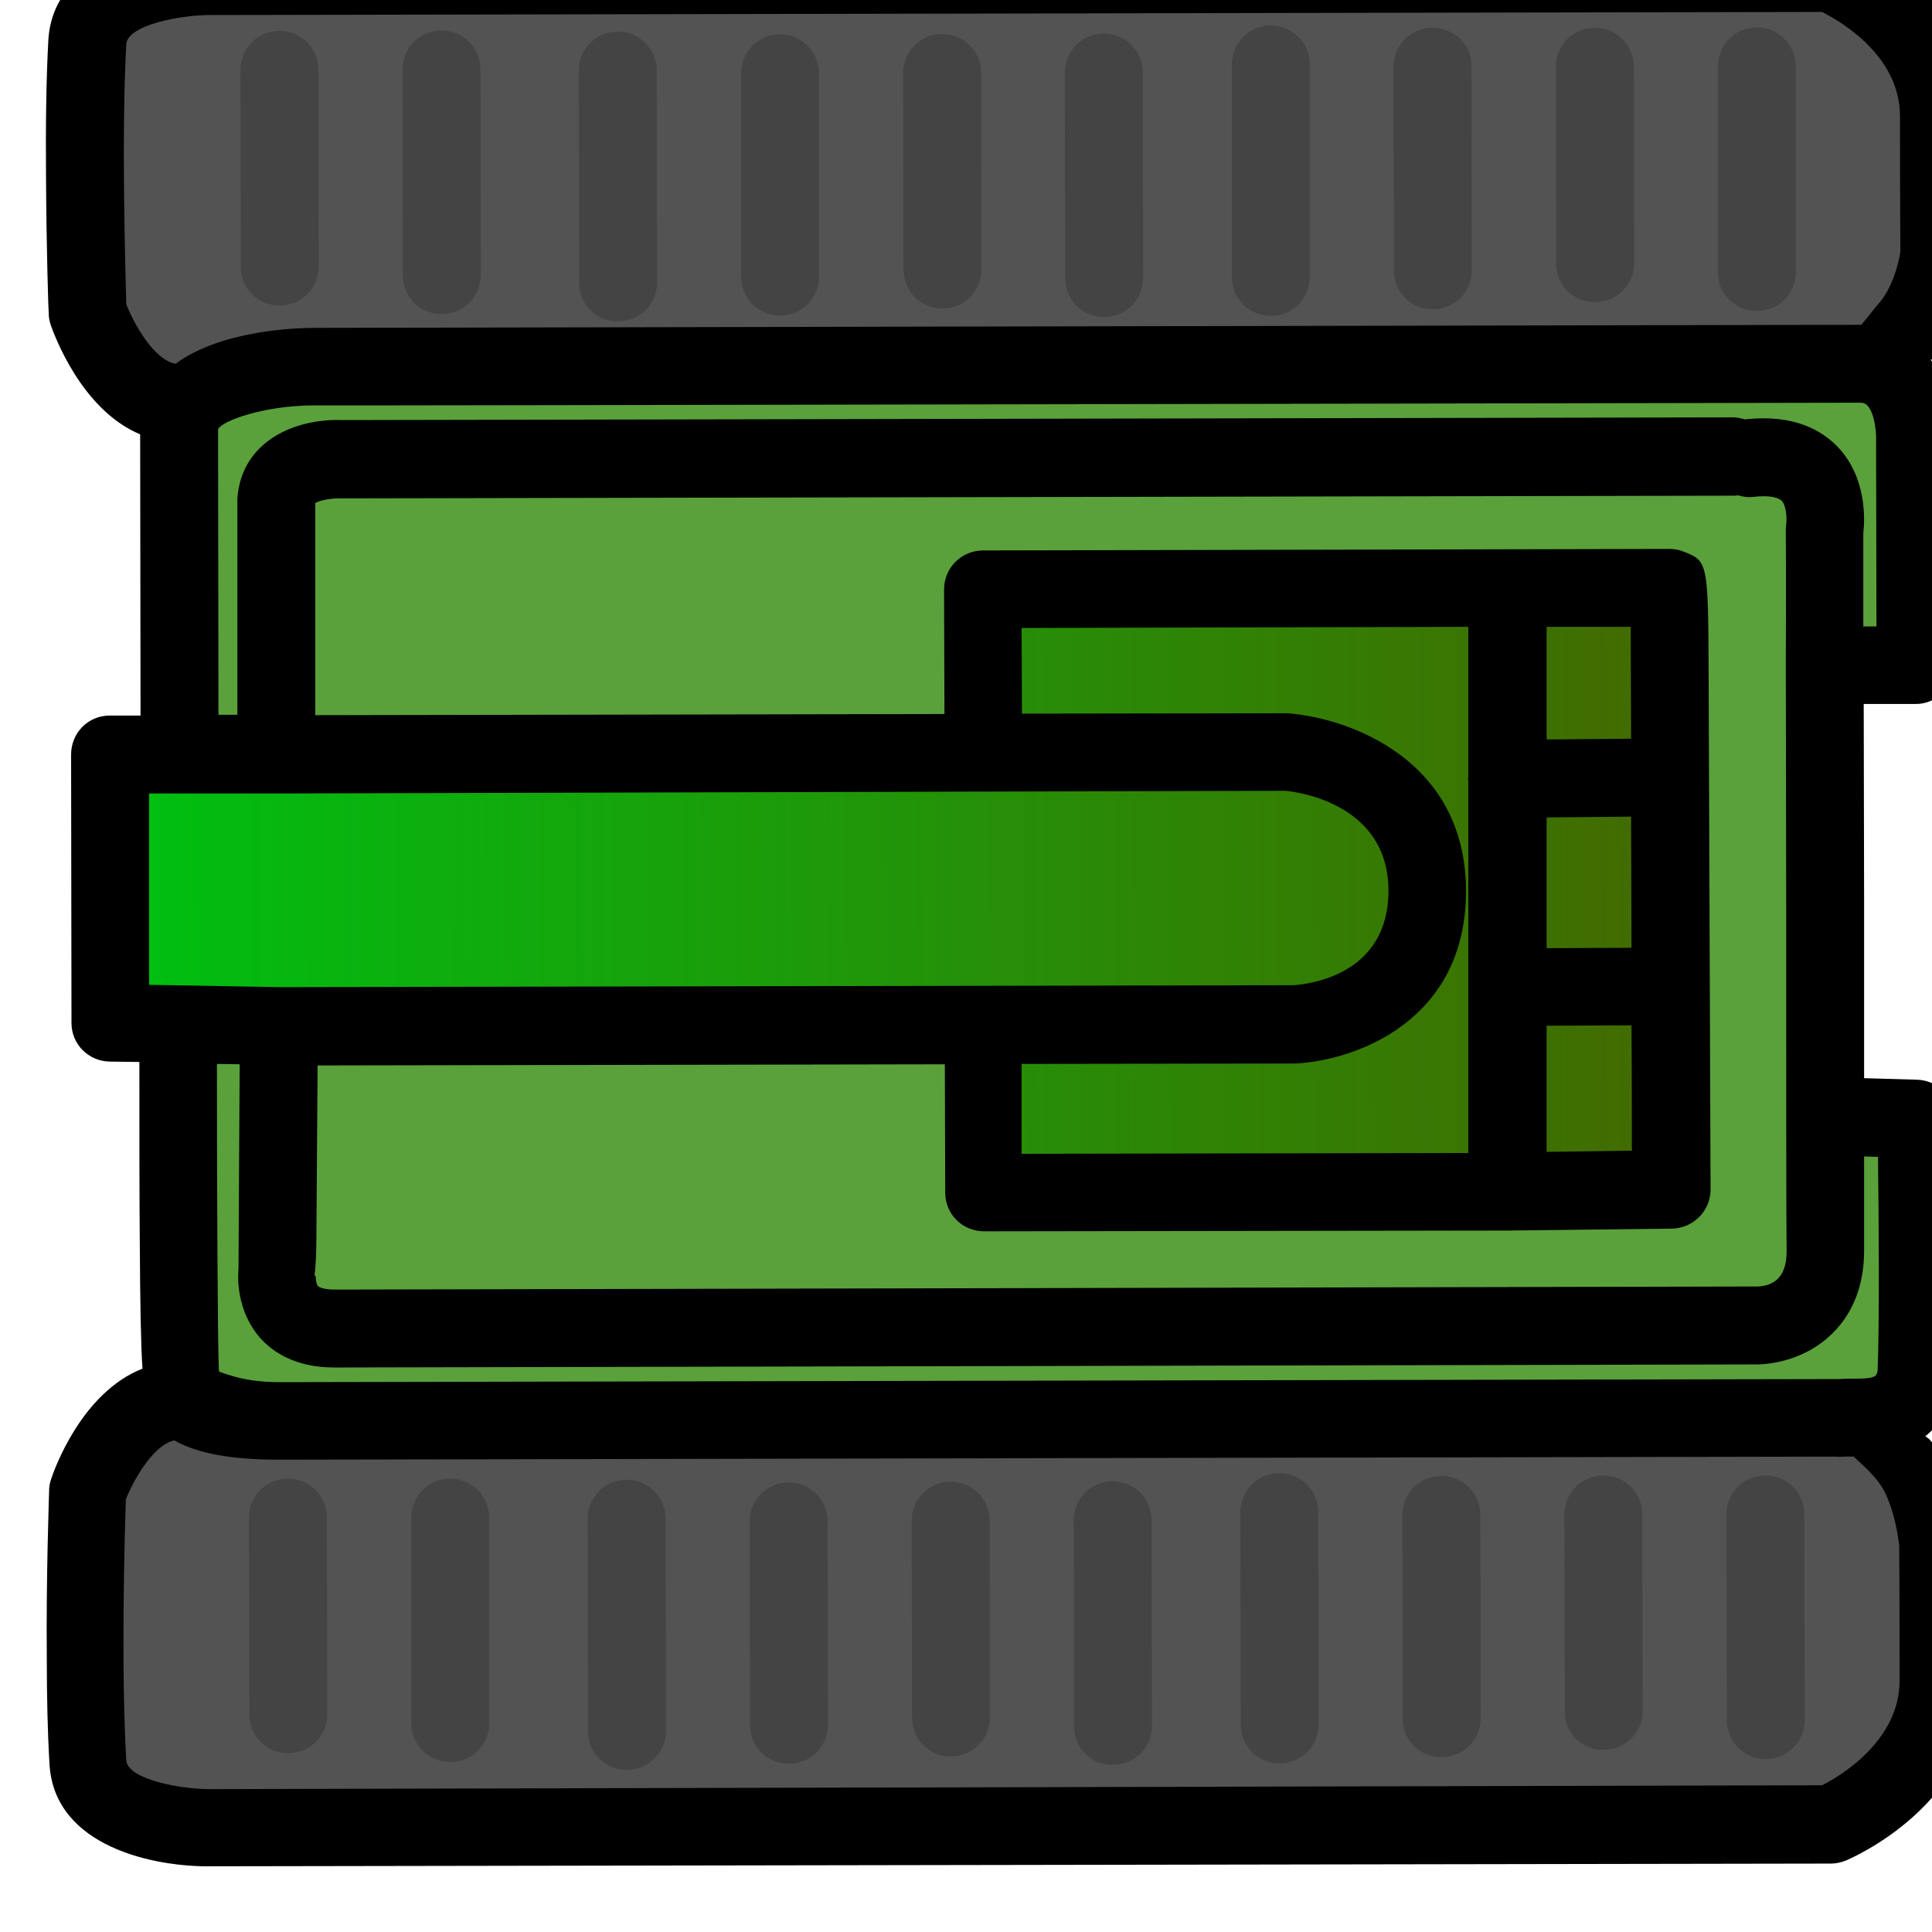
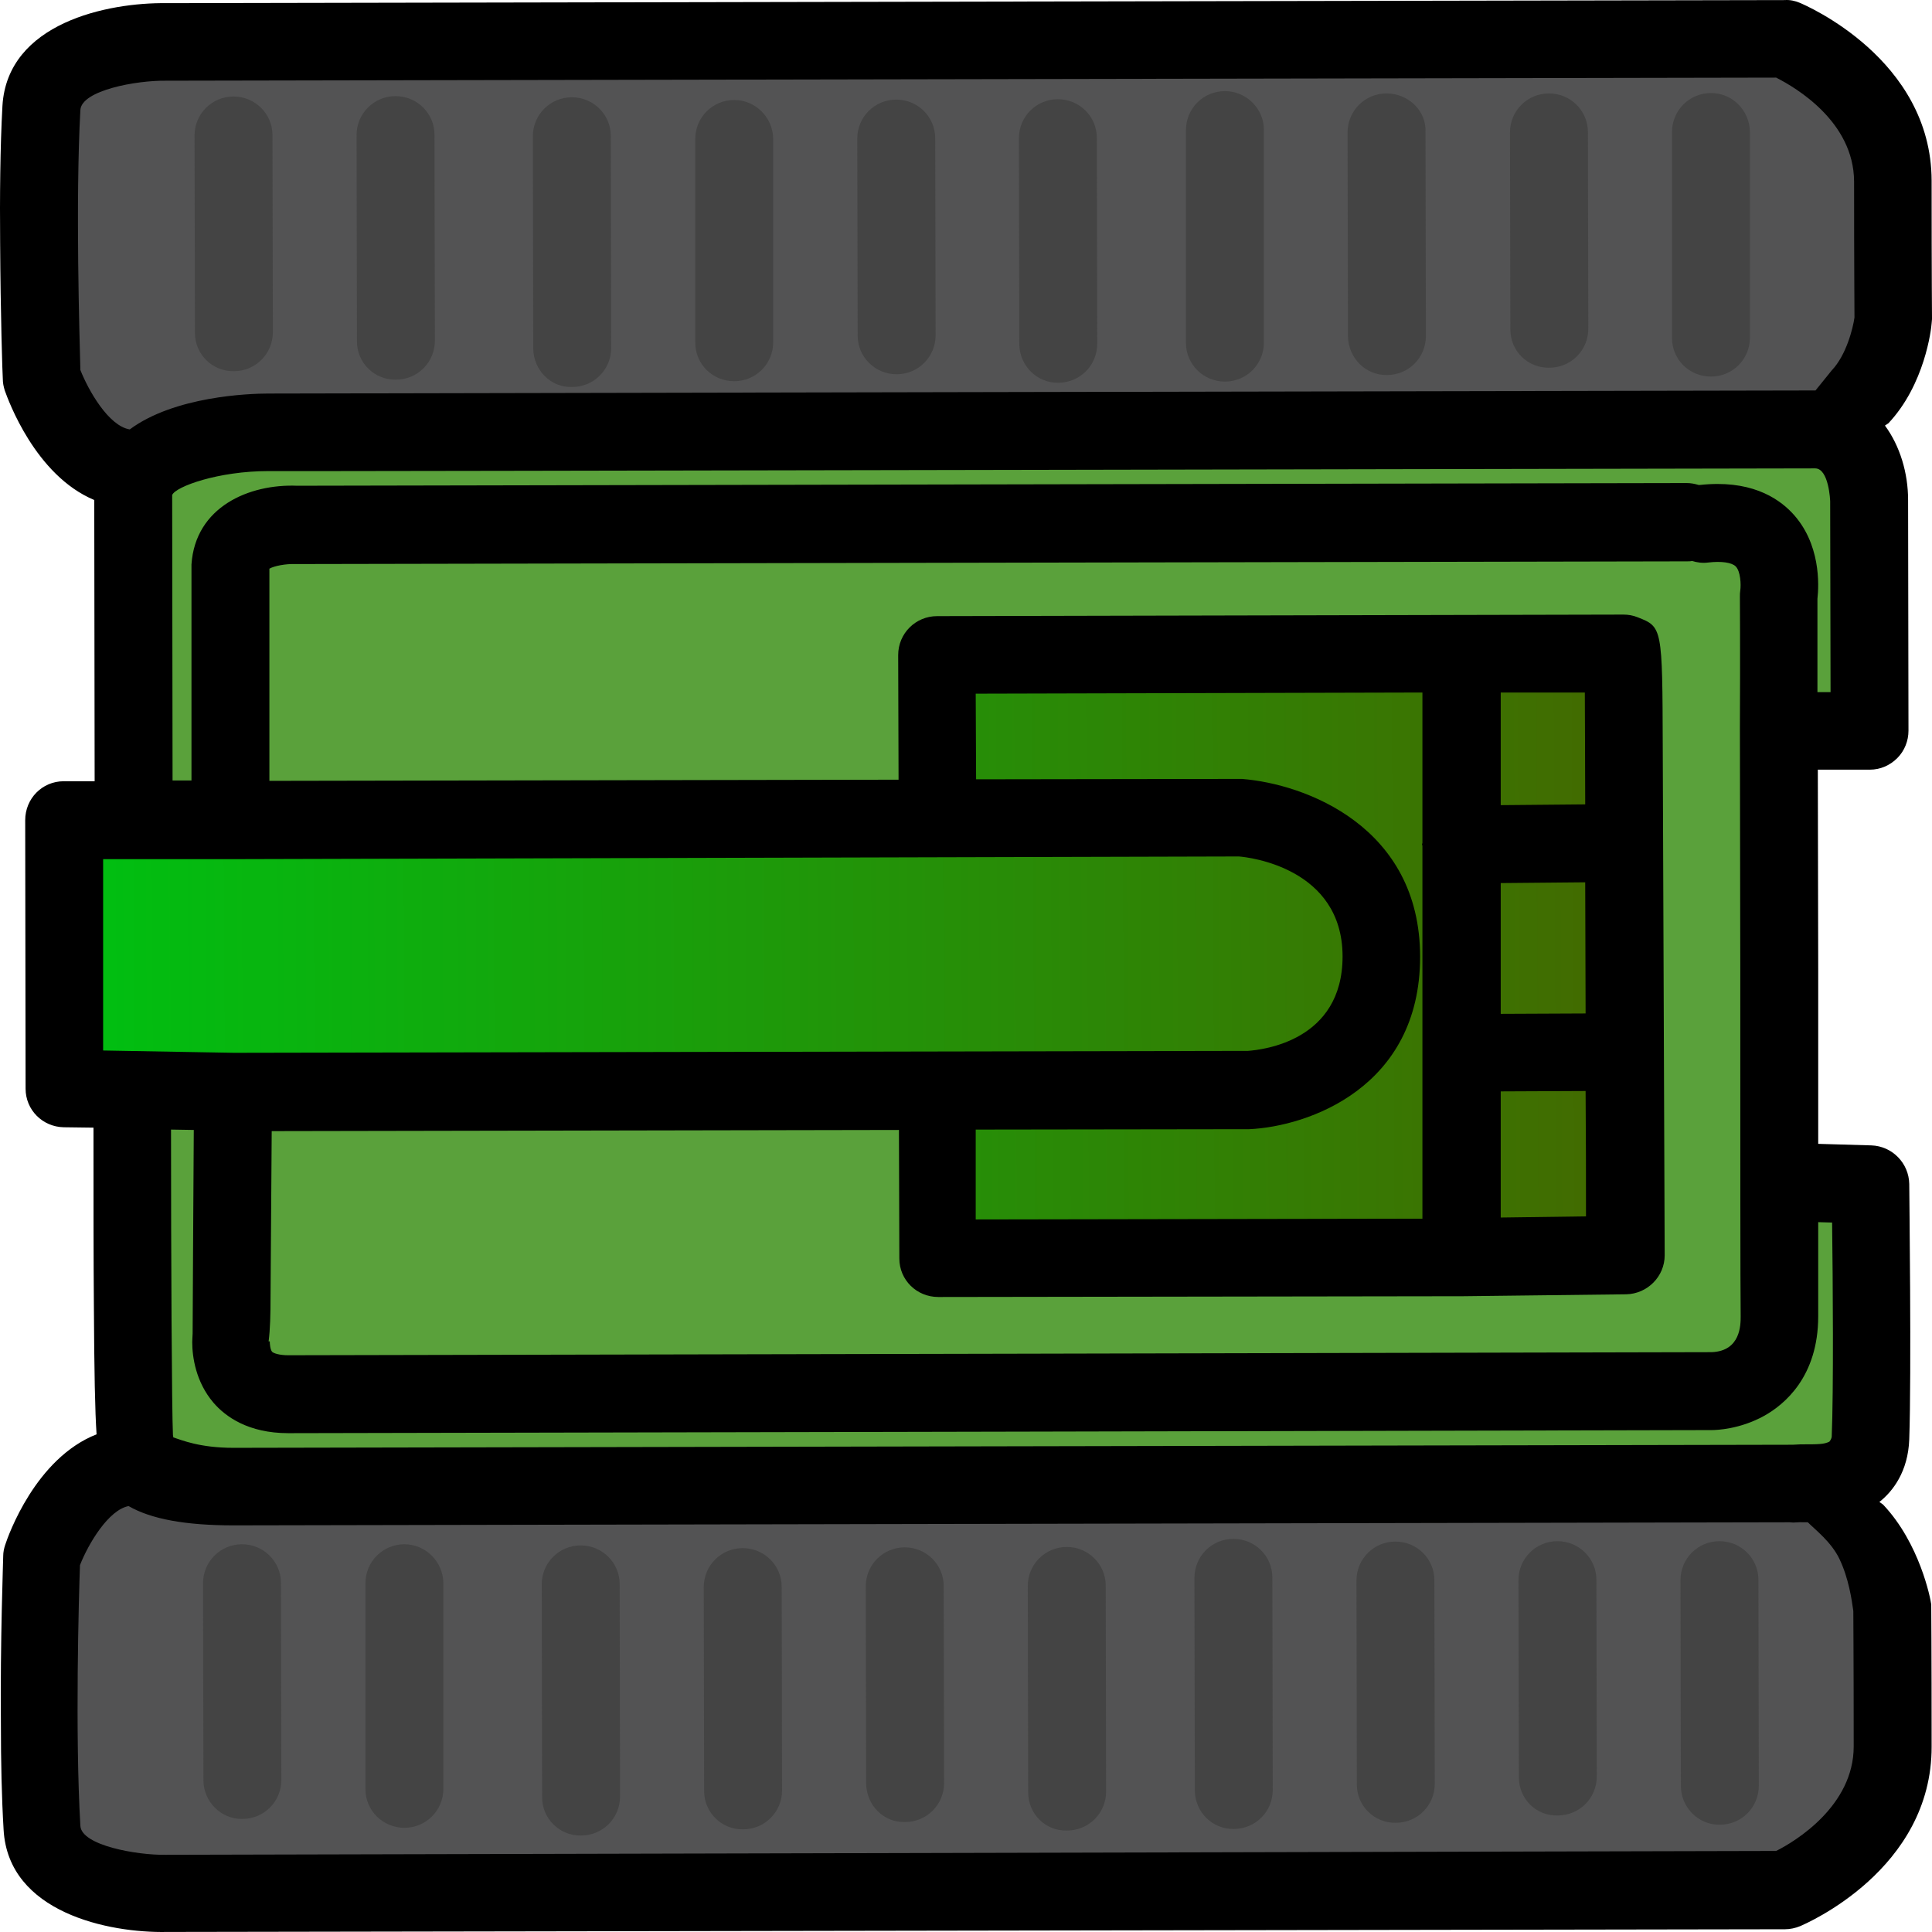
<svg xmlns="http://www.w3.org/2000/svg" version="1.1" id="圖層_1" x="0px" y="0px" viewBox="0 0 50 50" style="enable-background:new 0 0 50 50;" xml:space="preserve">
  <defs id="defs114" />
  <style type="text/css" id="style2">
	.st0{fill:#535354;}
	.st1{fill:#5AA13B;}
	.st2{fill:url(#SVGID_1_);}
	.st3{fill:#444444;}
</style>
  <g id="g1219" transform="matrix(0.9983407,0,0,0.9983407,-3.1792031e-6,2.820771e-4)">
-     <g id="g1160" transform="rotate(90,26.57198,24.87117)">
+     <g id="g1160" transform="rotate(90,25.12587,25.12751)">
      <g id="g1042">
        <g id="g985">
          <g id="g109">
            <g id="g21">
              <g id="g10">
                <rect x="1.66" y="2.04" transform="matrix(1,-0.0011405,0.0011405,1,-0.0289,0.00733792)" class="st0" width="9.52" height="46.56" id="rect4" />
                <g id="g8">
-                   <polygon class="st0" points="38.24,1.8 48.45,1.67 48.51,48.54 38.29,48.55 " id="polygon6" />
+                   <polygon class="st0" points="48.51,48.54 38.29,48.55 38.24,1.8 48.45,1.67 " id="polygon6" />
                </g>
              </g>
-               <polygon class="st1" points="30.73,3.4 30.75,2.19 38.14,2.19 38.23,46.84 28.39,46.85 28.4,48.17 21.05,48.18 21.05,46.86 11.31,46.88 11.21,2.11 18.85,2.1 18.88,3.42 " id="polygon12" />
+               <polygon class="st1" points="38.14,2.19 38.23,46.84 28.39,46.85 28.4,48.17 21.05,48.18 21.05,46.86 11.31,46.88 11.21,2.11 18.85,2.1 18.88,3.42 30.73,3.4 30.75,2.19 " id="polygon12" />
              <linearGradient id="SVGID_1_" gradientUnits="userSpaceOnUse" x1="24.73" y1="48.161" x2="24.73" y2="8.309" gradientTransform="matrix(1,-0.00513691,0.00513691,1,-0.1292,0.1289)">
                <stop offset="5.586592e-03" style="stop-color:#00BF11" id="stop14" />
                <stop offset="1" style="stop-color:#436A00" id="stop16" />
              </linearGradient>
              <path class="st2" d="m 17.17,8.35 0.09,16.84 3.87,-0.02 c 0.12,23.01 0.12,23.01 0.12,23.01 L 28.34,48.14 28.22,25.13 32.21,25.11 32.12,8.27 Z" id="path19" style="fill:url(#SVGID_1_)" />
            </g>
            <g id="g107">
              <path d="M 49.93,3.59 C 49.87,3.45 48.47,0.17 45.27,0.18 c -2.56,0 -3.58,0.01 -3.68,0.01 -0.16,0.02 -1.58,0.3 -2.58,1.24 -0.03,0.03 -0.05,0.07 -0.08,0.11 0,0 0,0 0,-0.01 -0.27,-0.34 -0.78,-0.74 -1.62,-0.77 -1.71,-0.06 -6.42,0 -6.62,0 -0.54,0.01 -0.98,0.44 -1,0.98 l -0.04,1.38 c -1.39,0 -2.97,0 -4.56,0 L 19.95,3.13 V 1.78 C 19.95,1.51 19.84,1.26 19.65,1.07 19.46,0.88 19.2,0.78 18.94,0.78 l -5.96,0.01 c -0.01,0 -0.01,0 -0.02,0 -0.7,0 -1.4,0.21 -1.93,0.6 C 11.01,1.36 10.99,1.33 10.97,1.3 9.97,0.36 8.54,0.19 8.38,0.18 8.34,0.18 8.31,0.17 8.27,0.17 c 0,0 -1.03,0.01 -3.57,0.01 -0.01,0 -0.01,0 -0.02,0 C 1.52,0.19 0.13,3.46 0.07,3.6 0.02,3.72 -0.01,3.85 0,3.99 l 0.08,41.95 c -0.02,1.52 0.51,4.12 2.66,4.25 1.08,0.06 2.36,0.07 3.55,0.06 1.85,-0.01 3.43,-0.06 3.54,-0.07 0.1,0 0.19,-0.02 0.29,-0.05 0.25,-0.09 2.2,-0.79 2.84,-2.32 l 7.29,-0.01 v 0.8 c 0,0.56 0.45,1 1.01,1 l 6.96,-0.01 c 0,0 0,0 0,0 0.55,0 0.99,-0.44 1,-0.99 l 0.01,-0.77 c 2.06,0 3.36,0 4.58,-0.01 1.78,-0.01 2.78,-0.03 3.37,-0.07 0.62,1.58 2.62,2.29 2.87,2.37 0.09,0.03 0.19,0.05 0.28,0.05 0.12,0 2.19,0.08 4.38,0.06 0.94,0 1.89,-0.02 2.72,-0.07 2.15,-0.12 2.68,-2.73 2.65,-4.23 L 50.01,3.98 c 0,-0.13 -0.03,-0.27 -0.08,-0.39 z M 34.12,5.13 c 0.22,0 0.9,0 0.93,0.75 0,0 0.08,35.2 0.08,36.9 0,0.23 -0.05,0.38 -0.09,0.42 -0.06,0.05 -0.21,0.06 -0.27,0.06 v 0.03 c -0.31,-0.04 -0.7,-0.05 -1.16,-0.05 l -4.29,-0.03 -0.03,-16.26 3.33,-0.01 c 0,0 0,0 0,0 0.56,0 1,-0.45 1,-1.01 L 33.6,12.34 c 0,0 0,0 0,-0.01 0,0 0,0 0,-0.01 L 33.55,8.1 c -0.01,-0.55 -0.46,-1 -1.01,-1 L 19.37,7.15 C 16.26,7.16 16.25,7.16 16,7.8 15.95,7.92 15.93,8.05 15.93,8.17 l 0.04,17.79 c 0,0.56 0.45,1.01 1.01,1.01 l 3.23,-0.01 0.03,16.31 h -5.5 C 14.67,43.15 14.61,42.85 14.62,42.59 L 14.55,6.53 c 0,-0.05 0,-0.1 -0.01,-0.14 0.04,-0.13 0.06,-0.27 0.04,-0.42 -0.04,-0.34 0,-0.61 0.1,-0.71 0.13,-0.13 0.48,-0.14 0.62,-0.12 0.06,0.01 0.11,0.01 0.17,0.01 0,0 1.39,-0.01 3.4,0 L 25.1,5.14 c 4.22,0 8.37,0 9.02,-0.01 z m -13.93,12.93 0.01,6.89 -2.22,0.01 -0.03,-11.58 h 3.9 c 0.01,0 0.02,0.01 0.04,0.01 0,0 0,0 0,0 0.01,0 0.02,-0.01 0.04,-0.01 h 5.35 c 0.01,0 0.01,0 0.02,0 0,0 0,0 0,0 0.01,0 0.01,0 0.02,0 h 4.27 l 0.02,11.58 h -2.33 l -0.01,-7.09 c -0.07,-1.53 -1.08,-4.43 -4.47,-4.43 -3.37,0 -4.48,2.97 -4.61,4.62 z m 11.34,-8.92 0.03,2.21 h -3.27 l -0.01,-2.2 c 1.16,-0.01 2.26,-0.01 3.25,-0.01 z m -5.25,2.21 H 22.89 L 22.87,9.16 c 1.09,0 2.24,-0.01 3.4,-0.01 z m -5.43,-2.19 0.02,2.19 H 17.95 V 9.17 c 0.69,0 1.71,-0.01 2.9,-0.01 z M 12.14,3.2 c 0,-0.36 0.85,-0.39 0.85,-0.39 L 17.94,2.8 v 0.34 c -1.27,0 -2.17,0 -2.42,0 -0.35,-0.04 -1.44,-0.09 -2.23,0.66 -0.41,0.39 -0.86,1.11 -0.72,2.39 0,0.01 0,0.02 0,0.03 -0.03,0.1 -0.05,0.2 -0.05,0.31 l 0.07,36.02 c -0.05,1.25 0.55,2.64 2.04,2.74 h 5.6 v 0.49 l -7.4,0.01 C 12.61,45.7 12.21,44.59 12.21,43.3 12.22,42.91 12.14,4.58 12.14,3.2 Z M 10.12,3.19 c 0,1.39 0.08,39.72 0.08,40.11 0,0.5 0.07,2.43 0.93,3.59 -0.09,0.55 -1.01,1.07 -1.54,1.28 -0.8,0.02 -4.37,0.13 -6.74,0 C 2.34,48.14 2.08,46.72 2.09,45.95 L 2.01,4.21 C 2.27,3.7 3.15,2.2 4.7,2.19 c 0,0 0.01,0 0.01,0 2.18,0 3.25,-0.01 3.52,-0.01 0.28,0.04 0.97,0.21 1.37,0.59 m 12.67,44.81 v -0.8 -2.51 c 0,0 0,0 0,0 L 22.2,18.14 c 0.02,-0.27 0.3,-2.68 2.58,-2.69 0,0 0.01,0 0.01,0 2.2,0 2.42,2.08 2.45,2.45 l 0.05,26.29 c 0,0 0,0 0,0 l -0.06,3.39 z m 7.01,-1.76 0.01,-0.59 c 1.73,0.01 4.85,0.03 5.28,0.03 0.05,0 0.13,0.01 0.22,0.01 0.38,0 1.03,-0.09 1.57,-0.55 0.36,-0.31 0.79,-0.9 0.79,-1.94 0,-1.69 -0.08,-36.9 -0.08,-36.9 0,-0.12 -0.02,-0.73 -0.37,-1.36 -0.29,-0.52 -1.01,-1.4 -2.58,-1.4 -0.28,0 -1.18,0 -2.44,0 l 0.01,-0.36 c 1.51,-0.02 4.35,-0.04 5.55,0.01 0.01,0 0.07,0.01 0.13,0.06 0.07,0.14 0.07,0.28 0.07,0.75 0,0.06 0.01,0.14 0.01,0.2 l 0.08,40.42 c 0,0.88 -0.2,1.34 -0.27,1.56 -0.02,0 -0.04,0.01 -0.06,0.01 -0.6,0.03 -4.67,0.05 -7.92,0.05 z m 18.8,0.15 c 0.01,0.73 -0.24,2.17 -0.75,2.2 -2.38,0.14 -5.97,0.04 -6.76,0.01 -0.56,-0.22 -1.43,-0.74 -1.53,-1.26 0.34,-0.59 0.5,-1.48 0.5,-2.72 L 39.46,3.86 c 0.02,-0.17 -0.01,-0.09 0,-0.47 0.19,-0.19 0.51,-0.61 0.95,-0.82 0.5,-0.24 1.06,-0.32 1.35,-0.36 0.25,0 1.31,-0.01 3.51,-0.01 1.54,0 2.46,1.51 2.71,2.01 z" id="path23" />
              <g id="g105">
                <g id="g27">
                  <path class="st3" d="m 8.76,6.91 c 0,0 0,0 0,0 H 3.42 C 2.86,6.91 2.41,6.46 2.41,5.9 c 0,-0.56 0.45,-1 1.01,-1.01 h 5.33 c 0.56,0 1.01,0.45 1.01,1.01 0,0.56 -0.44,1.01 -1,1.01 z" id="path25" />
                </g>
                <g id="g31">
                  <path class="st3" d="m 8.54,11.1 c 0,0 0,0 0,0 l -5.11,0.01 c -0.56,0 -1.01,-0.45 -1.01,-1.01 0,-0.56 0.45,-1.01 1,-1.01 0,0 0,0 0,0 l 5.1,-0.01 c 0.56,0 1.01,0.45 1.01,1.01 0.01,0.56 -0.43,1.01 -0.99,1.01 z" id="path29" />
                </g>
                <g id="g35">
                  <path class="st3" d="m 8.72,15.31 c 0,0 0,0 0,0 l -5.29,0.01 c -0.56,0 -1.01,-0.45 -1.01,-1.01 0,-0.56 0.45,-1.04 1.01,-1.01 l 5.28,-0.01 c 0.56,0 1.01,0.45 1.01,1.01 0.01,0.55 -0.44,1 -1,1.01 z" id="path33" />
                </g>
                <g id="g39">
                  <path class="st3" d="m 8.89,19.51 c -0.01,0 -0.01,0 0,0 H 3.37 c -0.56,0 -1.01,-0.45 -1.01,-1.01 0,-0.55 0.45,-1.01 1,-1.01 0,0 0,0 0.01,0 h 5.51 c 0.56,0 1.01,0.45 1.01,1.01 0,0.56 -0.45,1.01 -1,1.01 z" id="path37" />
                </g>
                <g id="g43">
                  <path class="st3" d="m 8.93,23.83 c 0,0 0,0 0,0 l -5.35,0.01 c -0.56,0 -1.01,-0.45 -1.01,-1.01 0,-0.56 0.45,-1.01 1,-1.01 0,0 0,0 0,0 l 5.34,-0.01 c 0.56,0 1.01,0.45 1.01,1.01 0.01,0.55 -0.44,1 -0.99,1.01 z" id="path41" />
                </g>
                <g id="g47">
                  <path class="st3" d="m 8.7,28.02 c 0,0 0,0 0,0 l -5.11,0.01 c -0.56,0 -1.01,-0.45 -1.01,-1.01 0,-0.56 0.45,-1.01 1,-1.01 0,0 0,0 0,0 L 8.69,26 c 0.56,0 1.01,0.45 1.01,1.01 0,0.56 -0.45,1.01 -1,1.01 z" id="path45" />
                </g>
                <g id="g51">
                  <path class="st3" d="m 8.88,32.23 c 0,0 0,0 0,0 H 3.6 c -0.56,0 -1.01,-0.45 -1.01,-1.01 0,-0.55 0.45,-1 1,-1.01 0,0 0,0 0.01,0 h 5.27 c 0.56,0 1.01,0.45 1.01,1.01 0,0.56 -0.44,1.01 -1,1.01 z" id="path49" />
                </g>
                <g id="g55">
                  <path class="st3" d="m 9.04,36.43 c 0,0 0,0 0,0 l -5.51,0.01 c -0.56,0 -1.01,-0.45 -1.01,-1.01 0,-0.56 0.45,-1.01 1,-1.01 0,0 0,0 0,0 l 5.5,-0.01 c 0.56,0 1.01,0.45 1.01,1.01 0.02,0.55 -0.43,1 -0.99,1.01 z" id="path53" />
                </g>
                <g id="g59">
                  <path class="st3" d="m 8.85,41 c -0.01,0 -0.01,0 0,0 L 3.5,41.01 c -0.56,0 -1.01,-0.45 -1.01,-1.01 0,-0.56 0.45,-1.01 1,-1.01 0,0 0,0 0,0 l 5.34,-0.01 c 0.56,0 1.01,0.45 1.01,1.01 C 9.85,40.55 9.4,41 8.85,41 Z" id="path57" />
                </g>
                <g id="g63">
                  <path class="st3" d="m 8.63,45.2 c -0.01,0 -0.01,0 0,0 l -5.12,0.01 c -0.56,0 -1.01,-0.45 -1.01,-1.01 0,-0.56 0.45,-1.01 1,-1.01 0,0 0,0 0,0 l 5.11,-0.01 c 0.56,0 1.01,0.45 1.01,1.01 0.01,0.56 -0.44,1.01 -0.99,1.01 z" id="path61" />
                </g>
                <g id="g67">
                  <path class="st3" d="m 46.31,6.68 c -0.01,0 -0.01,0 0,0 l -5.35,0.01 c -0.56,0 -1.01,-0.45 -1.01,-1.01 0,-0.56 0.45,-1.01 1,-1.01 0,0 0,0 0,0 l 5.34,-0.01 c 0.56,0 1.01,0.45 1.01,1.01 0.01,0.55 -0.44,1 -0.99,1.01 z" id="path65" />
                </g>
                <g id="g71">
                  <path class="st3" d="m 46.07,10.88 c 0,0 0,0 0,0 l -5.11,0.01 c -0.56,0 -1.01,-0.45 -1.01,-1.01 0,-0.56 0.45,-1.01 1,-1.01 0,0 0,0 0,0 l 5.1,-0.01 c 0.56,0 1.01,0.45 1.01,1.01 0.02,0.56 -0.43,1.01 -0.99,1.01 z" id="path69" />
                </g>
                <g id="g75">
                  <path class="st3" d="m 46.26,15.08 c 0,0 -0.01,0 0,0 l -5.29,0.01 c -0.56,0 -1.01,-0.45 -1.01,-1.01 0,-0.56 0.45,-1.01 1,-1.01 0,0 0,0 0,0 l 5.28,-0.01 c 0.56,0 1.01,0.45 1.01,1.01 0.01,0.56 -0.44,1.01 -0.99,1.01 z" id="path73" />
                </g>
                <g id="g79">
                  <path class="st3" d="m 46.42,19.28 c 0,0 0,0 0,0 l -5.52,0.01 c -0.56,0 -1.01,-0.45 -1.01,-1.01 0,-0.56 0.45,-1.01 1,-1.01 0,0 0,0 0,0 l 5.51,-0.01 c 0.56,0 1.01,0.45 1.01,1.01 0.01,0.55 -0.43,1 -0.99,1.01 z" id="path77" />
                </g>
                <g id="g83">
                  <path class="st3" d="m 46.46,23.6 c 0,0 0,0 0,0 l -5.35,0.01 c -0.56,0 -1.01,-0.45 -1.01,-1.01 0,-0.56 0.45,-1.01 1,-1.01 0,0 0,0 0,0 l 5.34,-0.01 c 0.56,0 1.01,0.45 1.01,1.01 0.02,0.56 -0.43,1.01 -0.99,1.01 z" id="path81" />
                </g>
                <g id="g87">
                  <path class="st3" d="m 46.24,27.8 c 0,0 0,0 0,0 l -5.12,0.01 c -0.56,0 -1.01,-0.45 -1.01,-1.01 0,-0.56 0.45,-1.01 1,-1.01 0,0 0,0 0,0 l 5.11,-0.01 c 0.56,0 1.01,0.45 1.01,1.01 0.02,0.55 -0.43,1 -0.99,1.01 z" id="path85" />
                </g>
                <g id="g91">
                  <path class="st3" d="m 46.43,32 c -0.01,0 -0.01,0 0,0 l -5.29,0.01 c -0.56,0 -1.01,-0.45 -1.01,-1.01 0,-0.56 0.45,-1.01 1,-1.01 0,0 0,0 0,0 l 5.28,-0.01 c 0.56,0 1.01,0.45 1.01,1.01 0.01,0.56 -0.44,1.01 -0.99,1.01 z" id="path89" />
                </g>
                <g id="g95">
                  <path class="st3" d="m 46.59,36.2 c 0,0 -0.01,0 0,0 l -5.52,0.01 c -0.56,0 -1.01,-0.45 -1.01,-1.01 0,-0.56 0.45,-1.01 1,-1.01 0,0 0,0 0,0 l 5.51,-0.01 c 0.56,0 1.01,0.45 1.01,1.01 0.01,0.56 -0.44,1.01 -0.99,1.01 z" id="path93" />
                </g>
                <g id="g99">
                  <path class="st3" d="m 46.38,40.78 c 0,0 -0.01,0 0,0 h -5.34 c -0.56,0 -1.01,-0.45 -1.01,-1.01 0,-0.55 0.45,-1 1,-1.01 0,0 0,0 0.01,0 h 5.33 c 0.56,0 1.01,0.45 1.01,1.01 0,0.56 -0.45,1.01 -1,1.01 z" id="path97" />
                </g>
                <g id="g103">
                  <path class="st3" d="m 46.16,44.98 c 0,0 0,0 0,0 l -5.12,0.01 c -0.56,0 -1.01,-0.45 -1.01,-1.01 0,-0.56 0.45,-1.01 1,-1.01 0,0 0,0 0,0 l 5.11,-0.01 c 0.56,0 1.01,0.45 1.01,1.01 0.01,0.55 -0.44,1 -0.99,1.01 z" id="path101" />
                </g>
              </g>
            </g>
          </g>
        </g>
      </g>
    </g>
  </g>
</svg>
